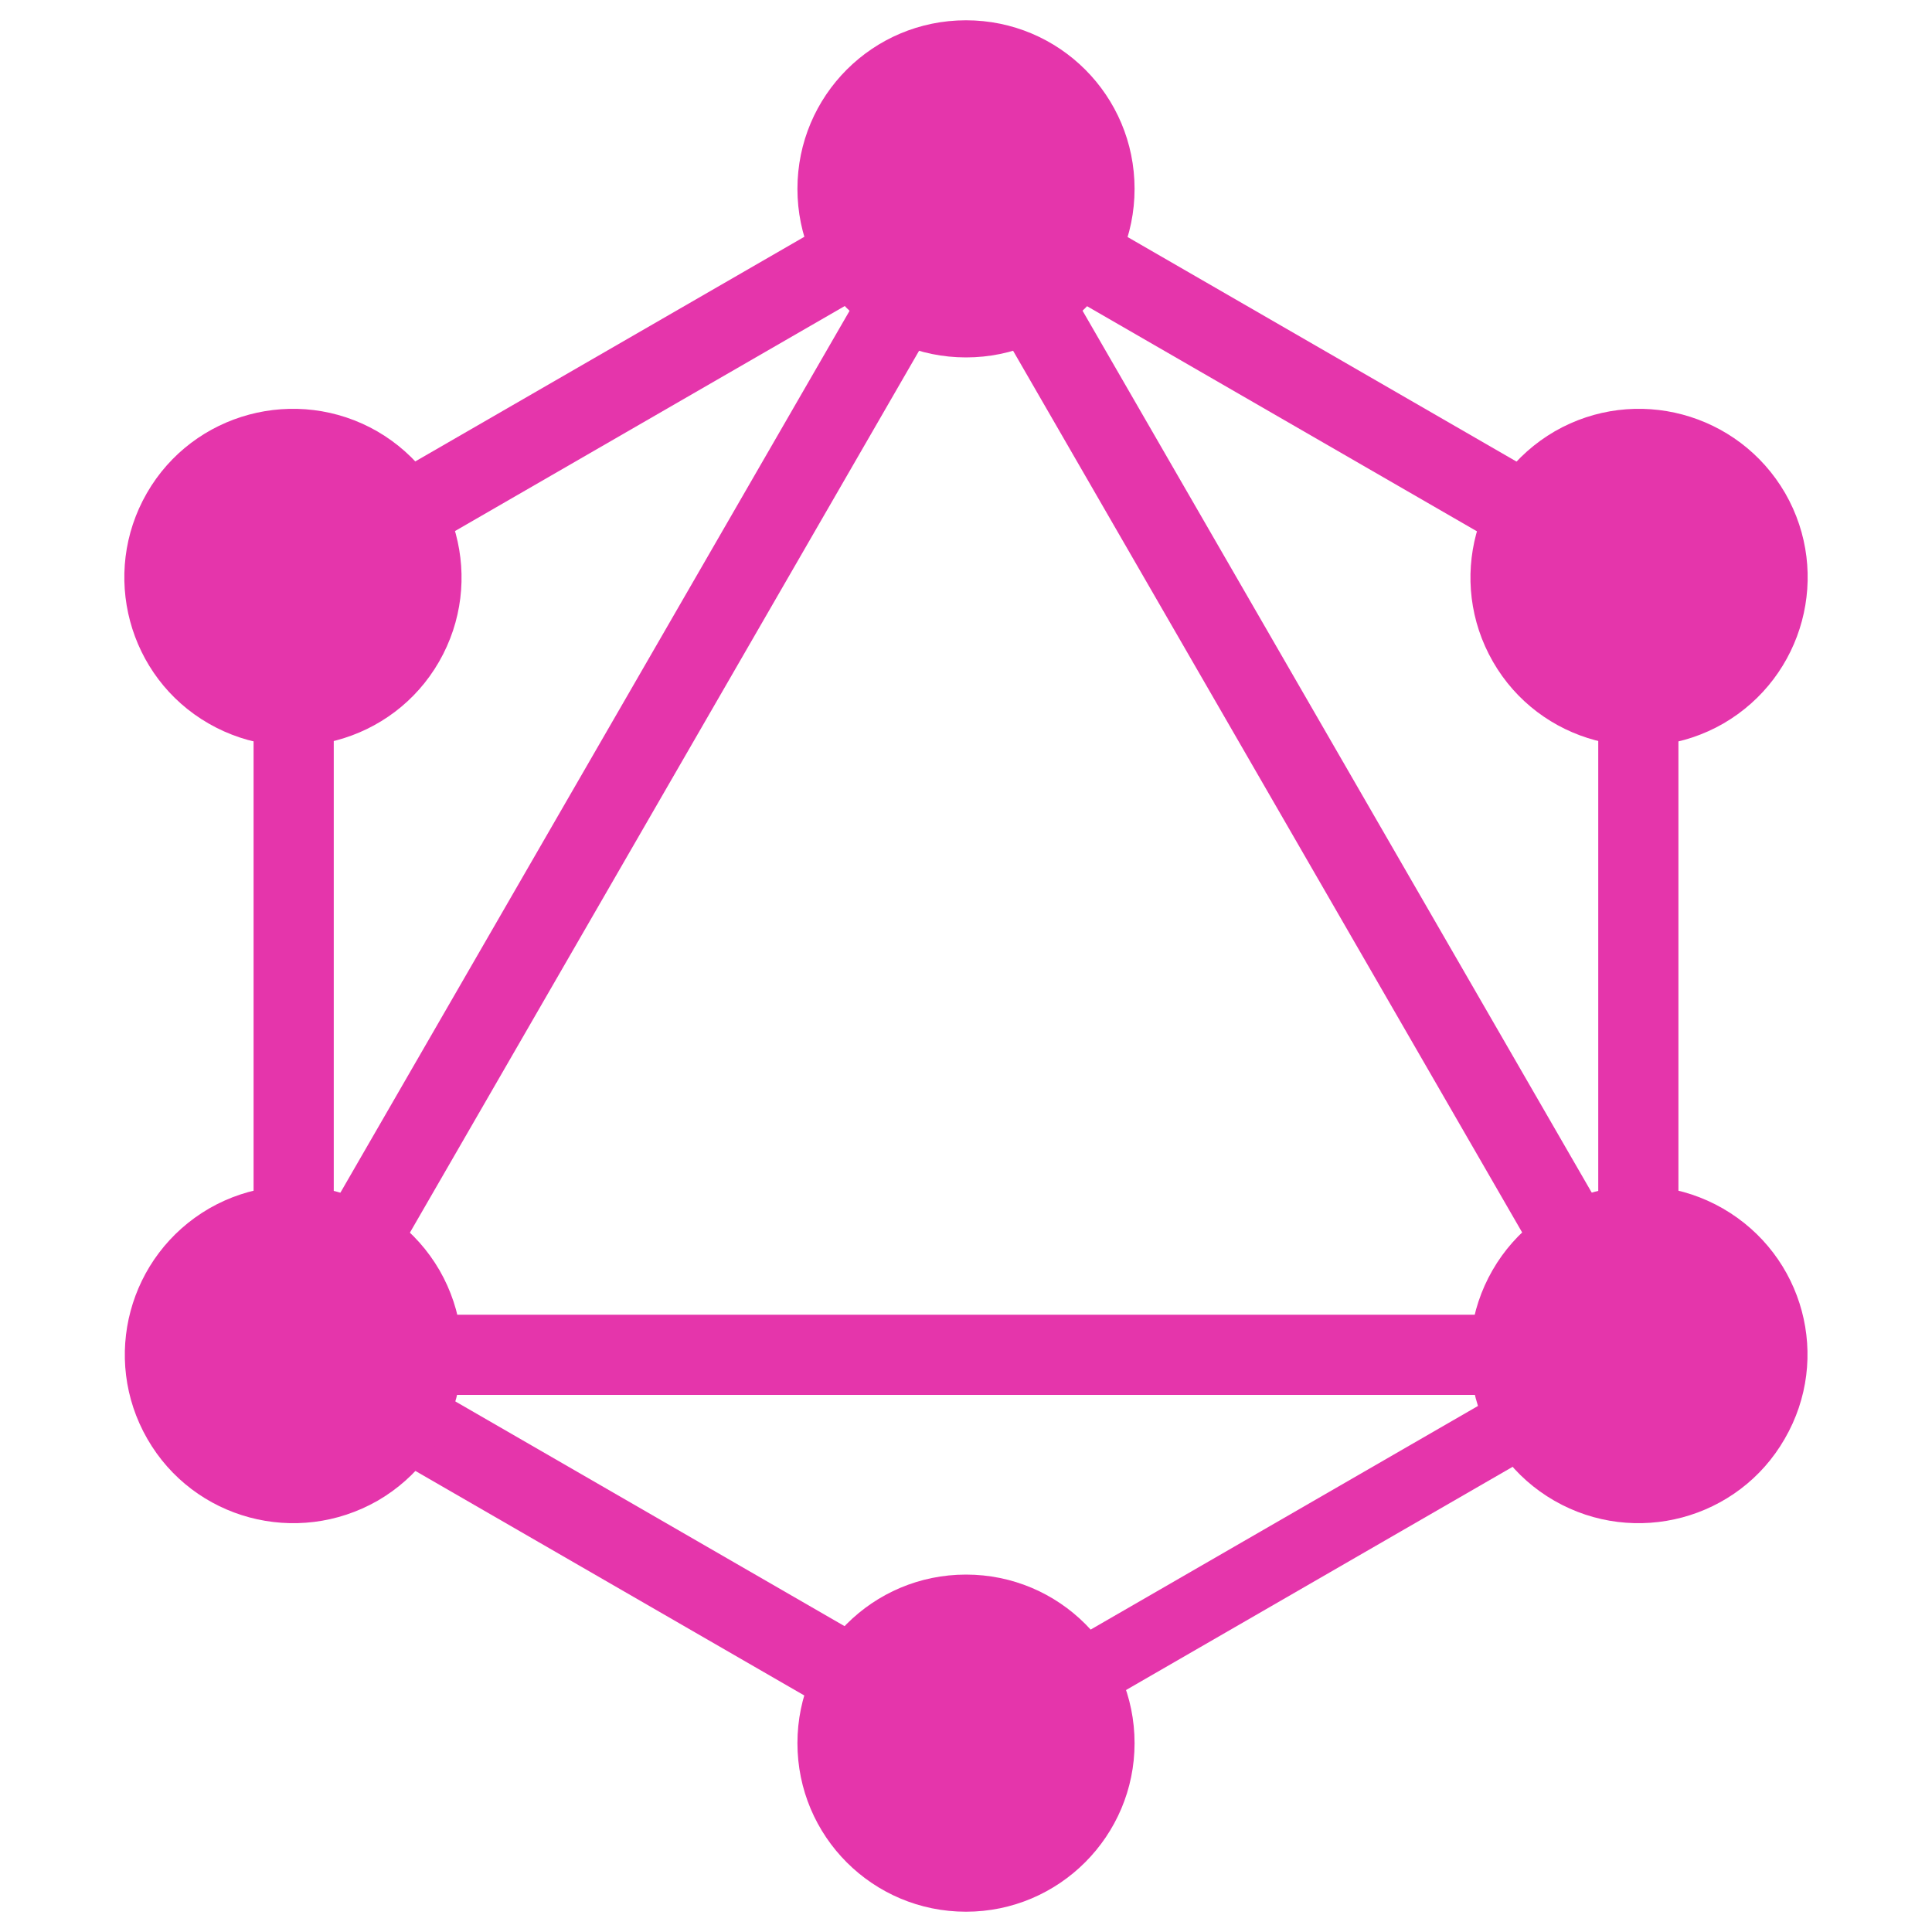
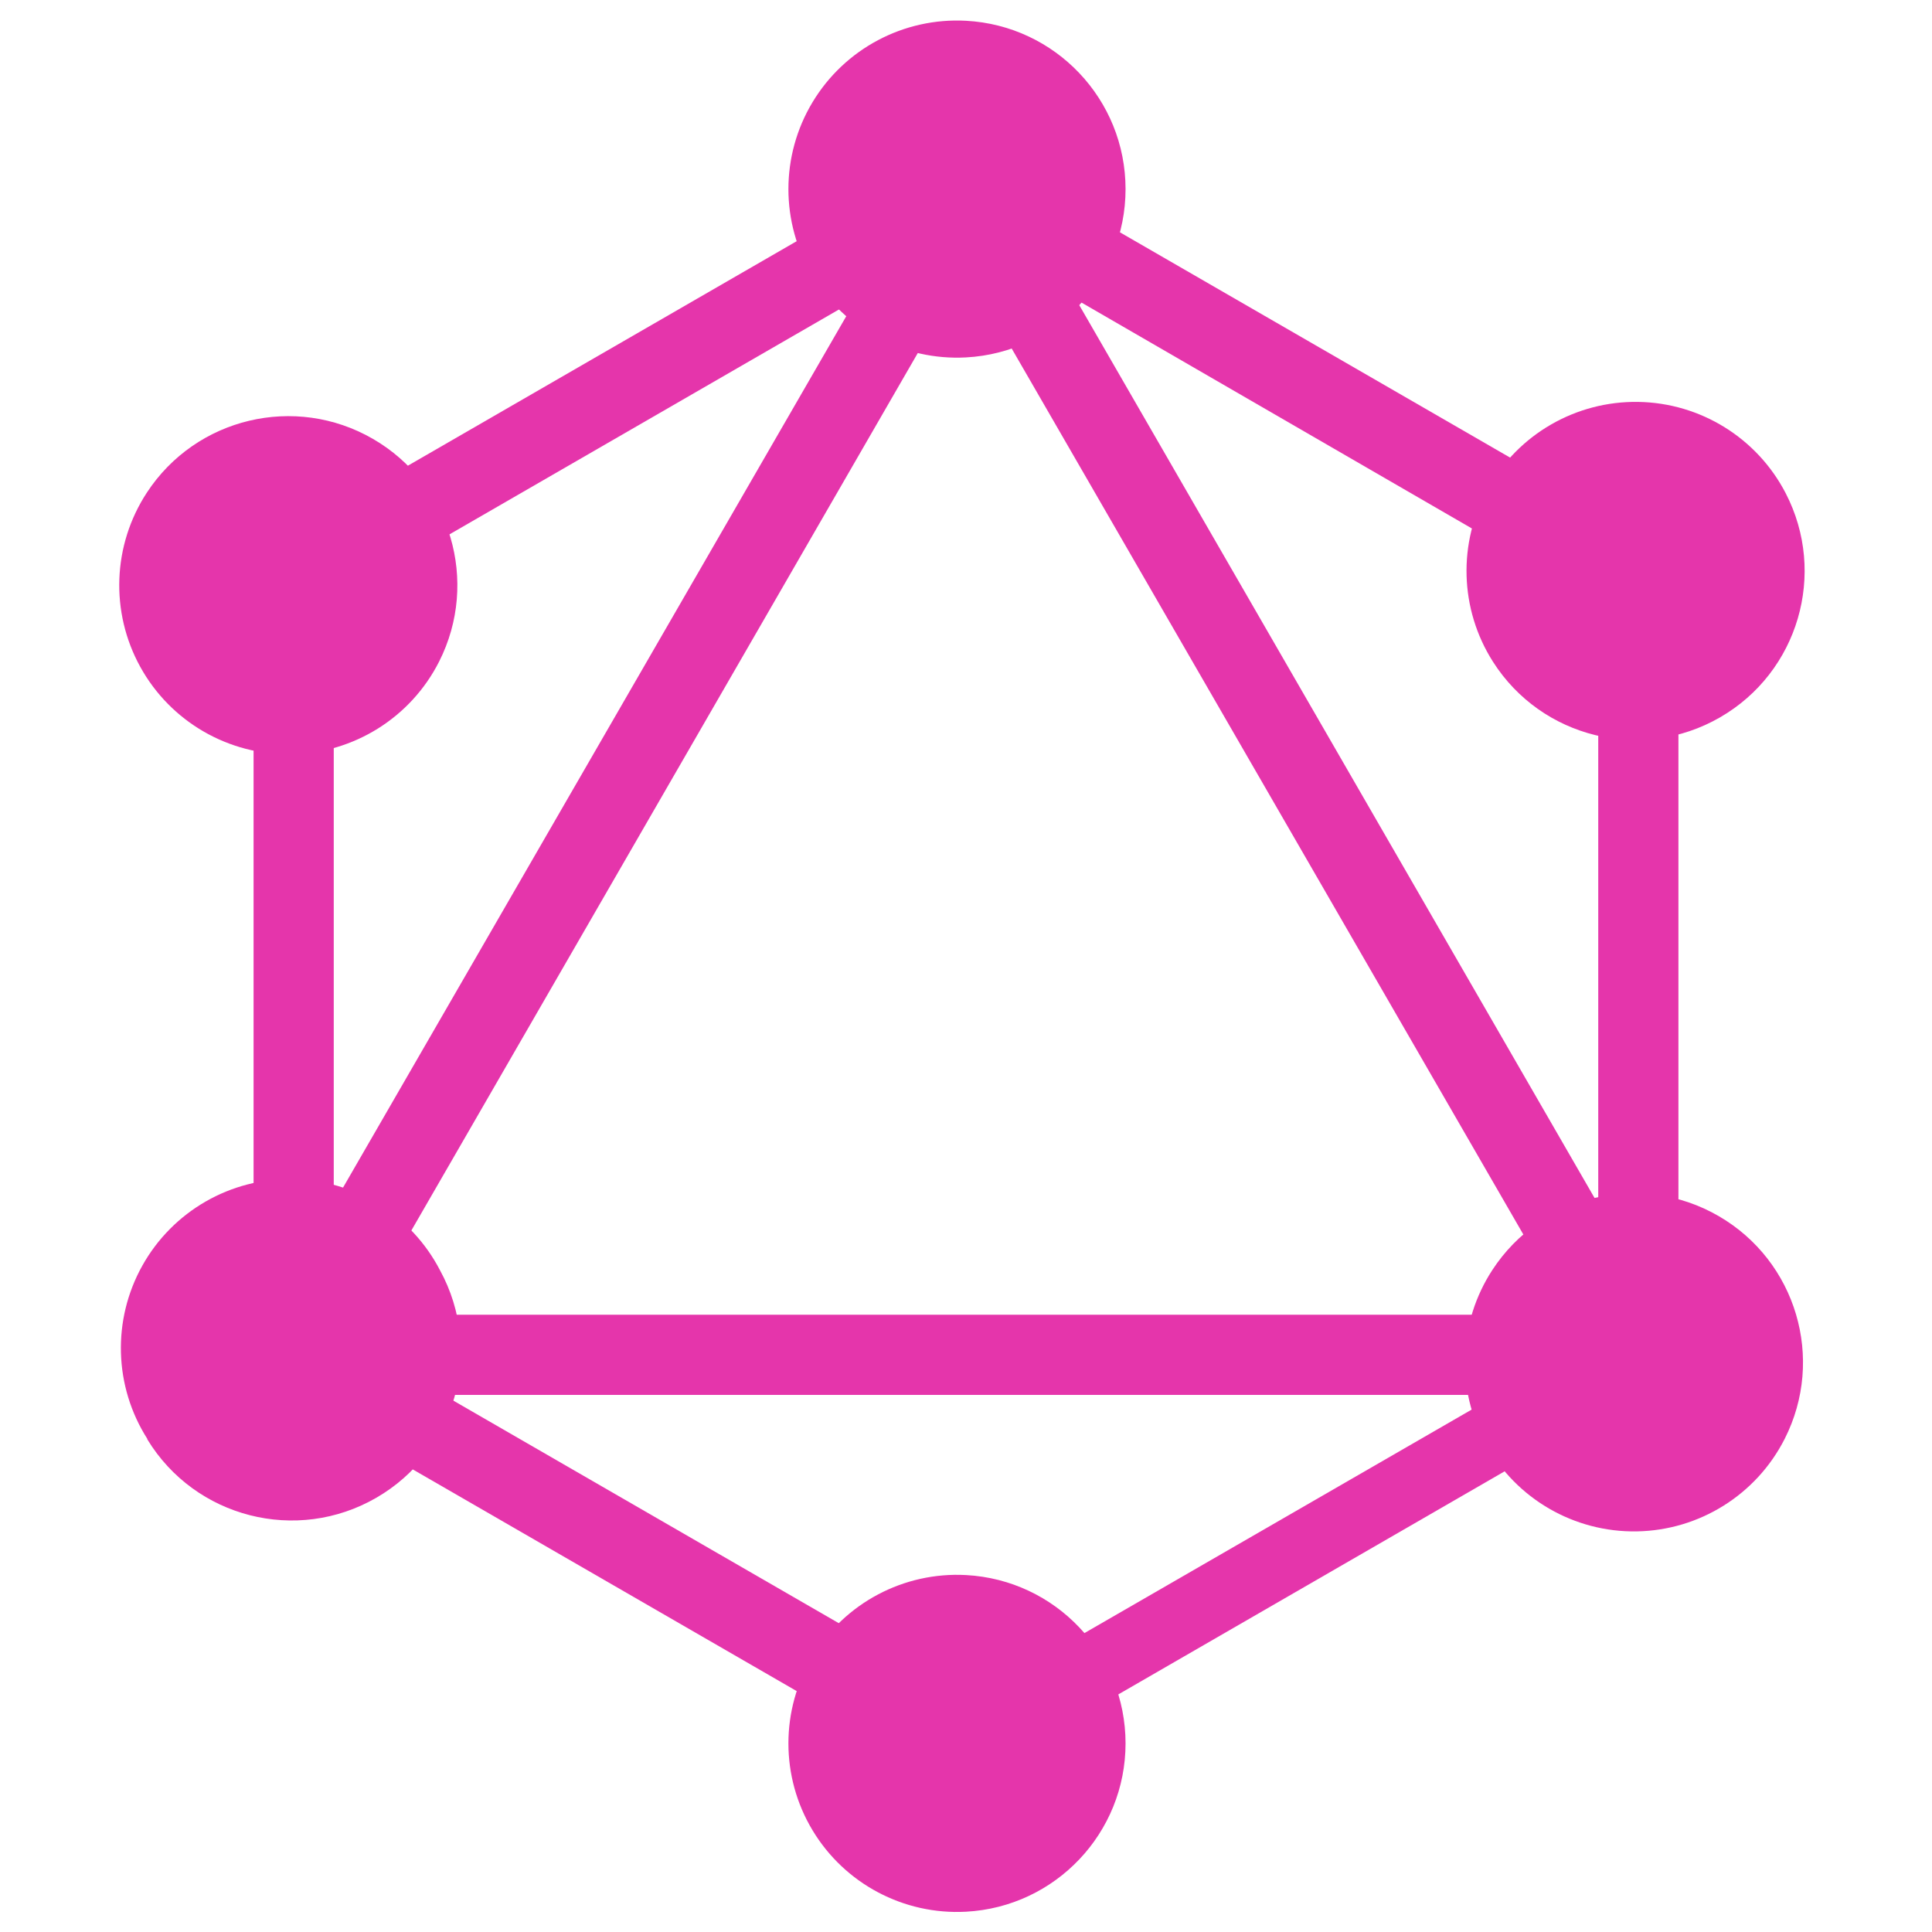
- <svg xmlns="http://www.w3.org/2000/svg" version="1.1" id="GraphQL_Logo" x="0px" y="0px" viewBox="0 0 400 400" enable-background="new 0 0 400 400" xml:space="preserve">
-   <g>
-     <g>
-       <g>
-         <rect x="122" y="-0.4" transform="matrix(-0.866 -0.5 0.5 -0.866 163.3196 363.3136)" fill="#E535AB" width="16.6" height="320.3" />
-       </g>
-     </g>
-     <g>
-       <g>
-         <rect x="39.8" y="272.2" fill="#E535AB" width="320.3" height="16.6" />
-       </g>
-     </g>
-     <g>
-       <g>
-         <rect x="37.9" y="312.2" transform="matrix(-0.866 -0.5 0.5 -0.866 83.0693 663.3409)" fill="#E535AB" width="185" height="16.6" />
-       </g>
-     </g>
-     <g>
-       <g>
-         <rect x="177.1" y="71.1" transform="matrix(-0.866 -0.5 0.5 -0.866 463.3409 283.0693)" fill="#E535AB" width="185" height="16.6" />
-       </g>
-     </g>
-     <g>
-       <g>
-         <rect x="122.1" y="-13" transform="matrix(-0.5 -0.866 0.866 -0.5 126.7903 232.1221)" fill="#E535AB" width="16.6" height="185" />
-       </g>
-     </g>
-     <g>
-       <g>
-         <rect x="109.6" y="151.6" transform="matrix(-0.5 -0.866 0.866 -0.5 266.0828 473.3766)" fill="#E535AB" width="320.3" height="16.6" />
-       </g>
-     </g>
-     <g>
-       <g>
-         <rect x="52.5" y="107.5" fill="#E535AB" width="16.6" height="185" />
-       </g>
-     </g>
-     <g>
-       <g>
-         <rect x="330.9" y="107.5" fill="#E535AB" width="16.6" height="185" />
-       </g>
-     </g>
-     <g>
-       <g>
-         <rect x="262.4" y="240.1" transform="matrix(-0.5 -0.866 0.866 -0.5 126.7953 714.2875)" fill="#E535AB" width="14.5" height="160.9" />
-       </g>
-     </g>
-     <path fill="#E535AB" d="M369.5,297.9c-9.6,16.7-31,22.4-47.7,12.8c-16.7-9.6-22.4-31-12.8-47.7c9.6-16.7,31-22.4,47.7-12.8   C373.5,259.9,379.2,281.2,369.5,297.9" />
-     <path fill="#E535AB" d="M90.9,137c-9.6,16.7-31,22.4-47.7,12.8c-16.7-9.6-22.4-31-12.8-47.7c9.6-16.7,31-22.4,47.7-12.8   C94.8,99,100.5,120.3,90.9,137" />
-     <path fill="#E535AB" d="M30.5,297.9c-9.6-16.7-3.9-38,12.8-47.7c16.7-9.6,38-3.9,47.7,12.8c9.6,16.7,3.9,38-12.8,47.7   C61.4,320.3,40.1,314.6,30.5,297.9" />
-     <path fill="#E535AB" d="M309.1,137c-9.6-16.7-3.9-38,12.8-47.7c16.7-9.6,38-3.9,47.7,12.8c9.6,16.7,3.9,38-12.8,47.7   C340.1,159.4,318.7,153.7,309.1,137" />
-     <path fill="#E535AB" d="M200,395.8c-19.3,0-34.9-15.6-34.9-34.9c0-19.3,15.6-34.9,34.9-34.9c19.3,0,34.9,15.6,34.9,34.9   C234.9,380.1,219.3,395.8,200,395.8" />
-     <path fill="#E535AB" d="M200,74c-19.3,0-34.9-15.6-34.9-34.9c0-19.3,15.6-34.9,34.9-34.9c19.3,0,34.9,15.6,34.9,34.9   C234.9,58.4,219.3,74,200,74" />
-   </g>
+ <svg xmlns="http://www.w3.org/2000/svg" viewBox="0 0 400 400">
+   <path fill="#E535AB" d="M57.5 302.7L43 294.4 203.2 17l14.4 8.3z" />
+   <path fill="#E535AB" d="M39.8 272.2h320.3v16.6H39.8z" />
+   <path fill="#E535AB" d="M206.3 374L46.1 281.5l8.3-14.3 160.2 92.5zM345.5 133L185.3 40.3l8.3-14.3 160.2 92.5z" />
+   <path fill="#E535AB" d="M54.5 132.9l-8.3-14.4L206.4 26l8.3 14.4z" />
+   <path fill="#E535AB" d="M342.6 302.7L182.4 25.3l14.4-8.3 160.1 277.4zM52.5 107.5h16.6v185H52.5z" />
+   <path fill="#E535AB" d="M330.9 107.5h16.6v185h-16.6z" />
+   <path fill="#E535AB" d="M203.5 367l-7.2-12.6L335.6 274l7.3 12.5z" />
+   <path fill="#E535AB" d="M369.5 297.9a35 35 0 11-60.5-35 35 35 0 0160.5 35M90.9 137a35 35 0 11-60.5-35 35 35 0 0160.5 35M30.5 297.9A35 35 0 1191.1 263 35 35 0 0130.5 298M309.1 137a35 35 0 1160.6-34.9 35 35 0 01-60.6 34.9M200 395.8a34.9 34.9 0 110-69.7 34.9 34.9 0 010 69.7M200 74a34.9 34.9 0 110-69.7 34.9 34.9 0 010 69.7" />
</svg>
